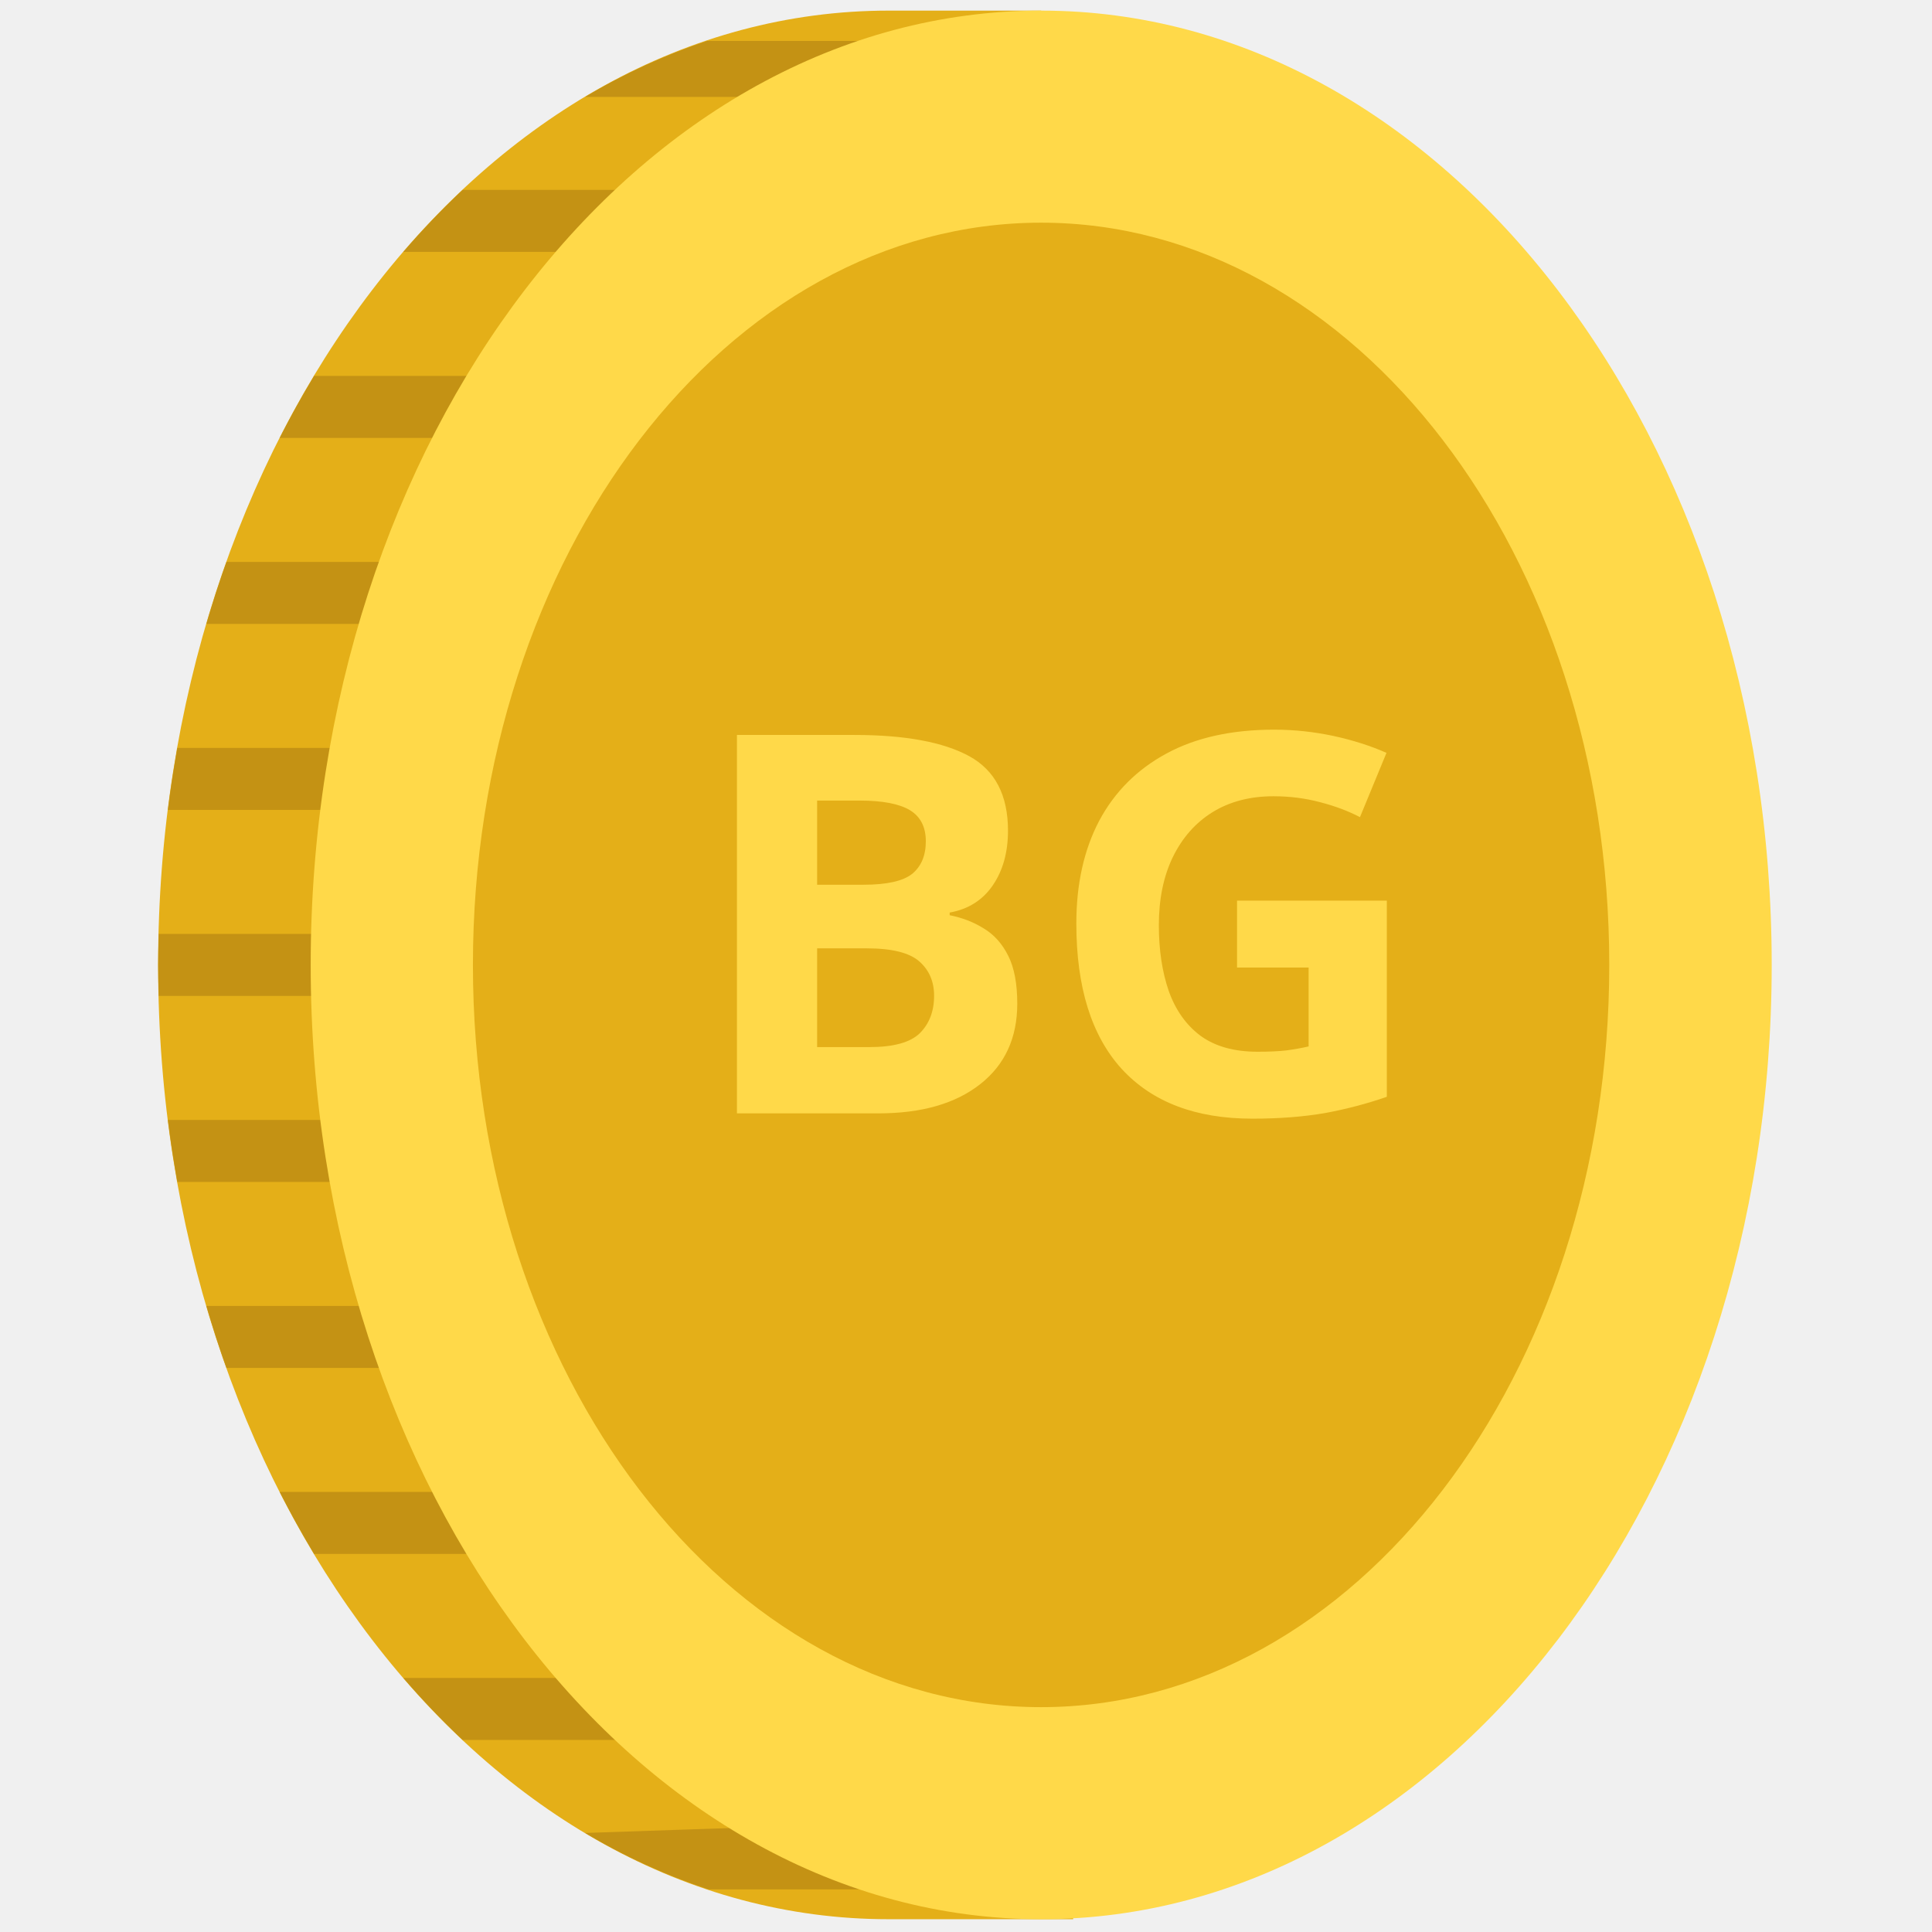
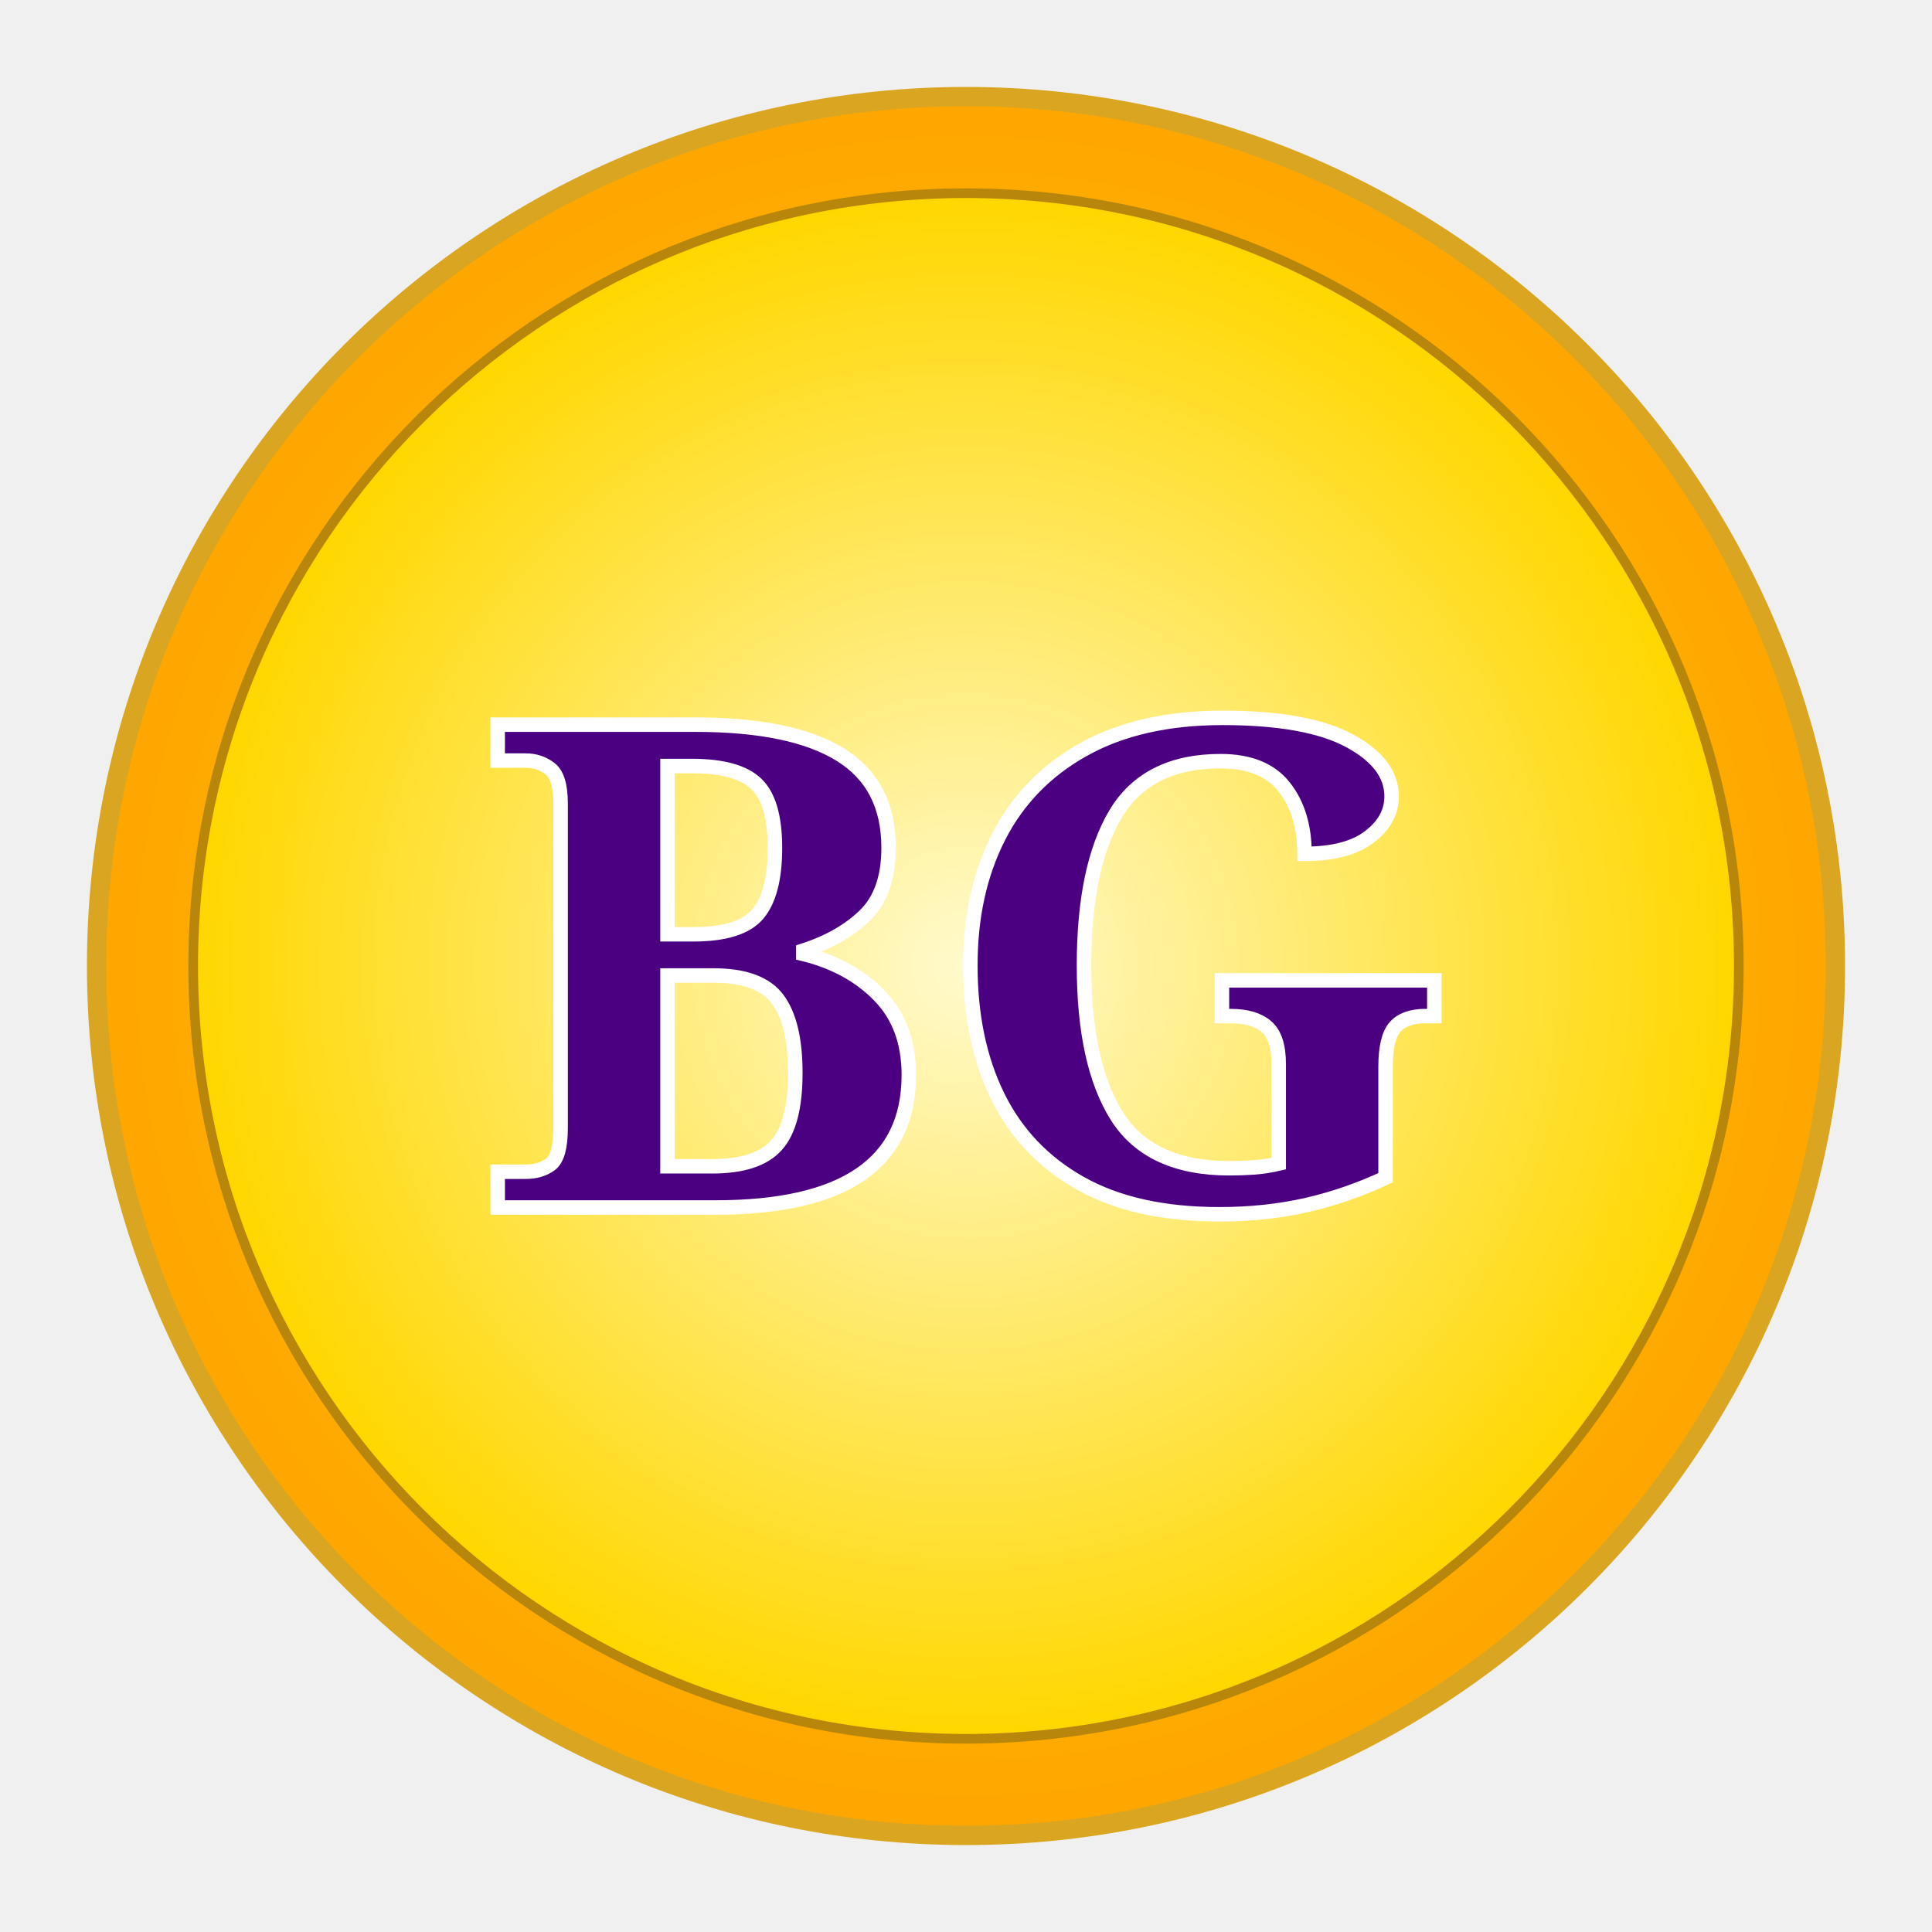
- <svg xmlns="http://www.w3.org/2000/svg" version="1.1" width="30" height="30" viewBox="0 0 256 256" xml:space="preserve">
+ <svg xmlns="http://www.w3.org/2000/svg" width="200px" height="200px" viewBox="0 0 200 200">
  <defs>
+     <radialGradient id="gold-gradient" cx="50%" cy="50%" r="50%">
+       <stop offset="0%" style="stop-color:#FFD700; stop-opacity:1" />
+       <stop offset="100%" style="stop-color:#FFA500; stop-opacity:1" />
+     </radialGradient>
  </defs>
-   <g style="stroke: none; stroke-width: 0; stroke-dasharray: none; stroke-linecap: butt; stroke-linejoin: miter; stroke-miterlimit: 10; fill: none; fill-rule: nonzero; opacity: 1;" transform="translate(1.406593 1.406593) scale(2.81 2.81)">
-     <path d="M 50.103 90 h -8.7 C 22.378 90 6.956 69.853 6.956 45 S 22.378 0 41.403 0 l 7.194 0 L 50.103 90 z" style="stroke: none; stroke-width: 1; stroke-dasharray: none; stroke-linecap: butt; stroke-linejoin: miter; stroke-miterlimit: 10; fill: rgb(228,175,24); fill-rule: nonzero; opacity: 1;" transform=" matrix(1 0 0 1 0 0) " stroke-linecap="round" />
-     <path d="M 44.555 1.431 H 32.839 c -1.989 0.665 -3.912 1.542 -5.745 2.637 h 11.8 C 40.704 2.987 42.593 2.094 44.555 1.431 z" style="stroke: none; stroke-width: 1; stroke-dasharray: none; stroke-linecap: butt; stroke-linejoin: miter; stroke-miterlimit: 10; fill: rgb(196,146,20); fill-rule: nonzero; opacity: 1;" transform=" matrix(1 0 0 1 0 0) " stroke-linecap="round" />
-     <path d="M 33.116 8.454 H 21.315 c -0.971 0.913 -1.906 1.887 -2.798 2.924 h 11.8 C 31.21 10.341 32.145 9.367 33.116 8.454 z" style="stroke: none; stroke-width: 1; stroke-dasharray: none; stroke-linecap: butt; stroke-linejoin: miter; stroke-miterlimit: 10; fill: rgb(196,146,20); fill-rule: nonzero; opacity: 1;" transform=" matrix(1 0 0 1 0 0) " stroke-linecap="round" />
-     <path d="M 26.112 17.225 H 14.311 c -0.569 0.946 -1.113 1.919 -1.623 2.924 h 11.8 C 24.999 19.144 25.543 18.171 26.112 17.225 z" style="stroke: none; stroke-width: 1; stroke-dasharray: none; stroke-linecap: butt; stroke-linejoin: miter; stroke-miterlimit: 10; fill: rgb(196,146,20); fill-rule: nonzero; opacity: 1;" transform=" matrix(1 0 0 1 0 0) " stroke-linecap="round" />
-     <path d="M 21.978 25.996 H 10.178 c -0.342 0.957 -0.657 1.932 -0.948 2.924 h 11.8 C 21.321 27.928 21.637 26.953 21.978 25.996 z" style="stroke: none; stroke-width: 1; stroke-dasharray: none; stroke-linecap: butt; stroke-linejoin: miter; stroke-miterlimit: 10; fill: rgb(196,146,20); fill-rule: nonzero; opacity: 1;" transform=" matrix(1 0 0 1 0 0) " stroke-linecap="round" />
-     <path d="M 19.662 34.767 h -11.8 c -0.172 0.964 -0.323 1.937 -0.446 2.924 h 11.8 C 19.339 36.704 19.491 35.731 19.662 34.767 z" style="stroke: none; stroke-width: 1; stroke-dasharray: none; stroke-linecap: butt; stroke-linejoin: miter; stroke-miterlimit: 10; fill: rgb(196,146,20); fill-rule: nonzero; opacity: 1;" transform=" matrix(1 0 0 1 0 0) " stroke-linecap="round" />
-     <path d="M 18.757 45 c 0 -0.49 0.016 -0.975 0.028 -1.462 h -11.8 C 6.973 44.025 6.956 44.51 6.956 45 s 0.016 0.975 0.028 1.462 h 11.8 C 18.773 45.975 18.757 45.49 18.757 45 z" style="stroke: none; stroke-width: 1; stroke-dasharray: none; stroke-linecap: butt; stroke-linejoin: miter; stroke-miterlimit: 10; fill: rgb(196,146,20); fill-rule: nonzero; opacity: 1;" transform=" matrix(1 0 0 1 0 0) " stroke-linecap="round" />
-     <path d="M 19.216 52.309 h -11.8 c 0.123 0.986 0.274 1.96 0.446 2.924 h 11.8 C 19.491 54.269 19.339 53.296 19.216 52.309 z" style="stroke: none; stroke-width: 1; stroke-dasharray: none; stroke-linecap: butt; stroke-linejoin: miter; stroke-miterlimit: 10; fill: rgb(196,146,20); fill-rule: nonzero; opacity: 1;" transform=" matrix(1 0 0 1 0 0) " stroke-linecap="round" />
-     <path d="M 21.03 61.08 H 9.23 c 0.291 0.992 0.606 1.967 0.948 2.924 h 11.801 C 21.637 63.047 21.321 62.072 21.03 61.08 z" style="stroke: none; stroke-width: 1; stroke-dasharray: none; stroke-linecap: butt; stroke-linejoin: miter; stroke-miterlimit: 10; fill: rgb(196,146,20); fill-rule: nonzero; opacity: 1;" transform=" matrix(1 0 0 1 0 0) " stroke-linecap="round" />
-     <path d="M 24.488 69.851 h -11.8 c 0.511 1.005 1.055 1.978 1.623 2.924 h 11.801 C 25.543 71.829 24.999 70.856 24.488 69.851 z" style="stroke: none; stroke-width: 1; stroke-dasharray: none; stroke-linecap: butt; stroke-linejoin: miter; stroke-miterlimit: 10; fill: rgb(196,146,20); fill-rule: nonzero; opacity: 1;" transform=" matrix(1 0 0 1 0 0) " stroke-linecap="round" />
-     <path d="M 30.318 78.622 h -11.8 c 0.892 1.037 1.826 2.011 2.798 2.924 h 11.801 C 32.145 80.633 31.21 79.659 30.318 78.622 z" style="stroke: none; stroke-width: 1; stroke-dasharray: none; stroke-linecap: butt; stroke-linejoin: miter; stroke-miterlimit: 10; fill: rgb(196,146,20); fill-rule: nonzero; opacity: 1;" transform=" matrix(1 0 0 1 0 0) " stroke-linecap="round" />
-     <path d="M 38.256 85.554 l -11.163 0.378 c 1.856 1.109 3.804 1.994 5.819 2.662 h 11.715 C 42.41 87.851 40.278 86.828 38.256 85.554 z" style="stroke: none; stroke-width: 1; stroke-dasharray: none; stroke-linecap: butt; stroke-linejoin: miter; stroke-miterlimit: 10; fill: rgb(196,146,20); fill-rule: nonzero; opacity: 1;" transform=" matrix(1 0 0 1 0 0) " stroke-linecap="round" />
-     <ellipse cx="48.597" cy="45" rx="34.447" ry="45" style="stroke: none; stroke-width: 1; stroke-dasharray: none; stroke-linecap: butt; stroke-linejoin: miter; stroke-miterlimit: 10; fill: rgb(255,217,73); fill-rule: nonzero; opacity: 1;" transform=" matrix(1 0 0 1 0 0) " />
-     <ellipse cx="48.592" cy="45" rx="26.792" ry="35" style="stroke: none; stroke-width: 1; stroke-dasharray: none; stroke-linecap: butt; stroke-linejoin: miter; stroke-miterlimit: 10; fill: rgb(228,175,24); fill-rule: nonzero; opacity: 1;" transform=" matrix(1 0 0 1 0 0) " />
-     <text x="32" y="52" font-family="Fantasy" font-size="25" fill="rgb(255,217,73)" font-weight="bold">BG</text>
-   </g>
+   <circle cx="100" cy="100" r="90" fill="url(#gold-gradient)" stroke="#DAA520" stroke-width="2" />
+   <defs>
+     <radialGradient id="inner-gold-gradient" cx="50%" cy="50%" r="50%">
+       <stop offset="0%" style="stop-color:#FFFACD; stop-opacity:1" />
+       <stop offset="100%" style="stop-color:#FFD700; stop-opacity:1" />
+     </radialGradient>
+   </defs>
+   <circle cx="100" cy="100" r="80" fill="url(#inner-gold-gradient)" stroke="#B8860B" stroke-width="1" />
+   <text x="100" y="125" font-size="70px" font-family="Georgia" font-weight="bold" text-anchor="middle" fill="#4B0082" stroke="white" stroke-width="1.5">BG</text>
</svg>
